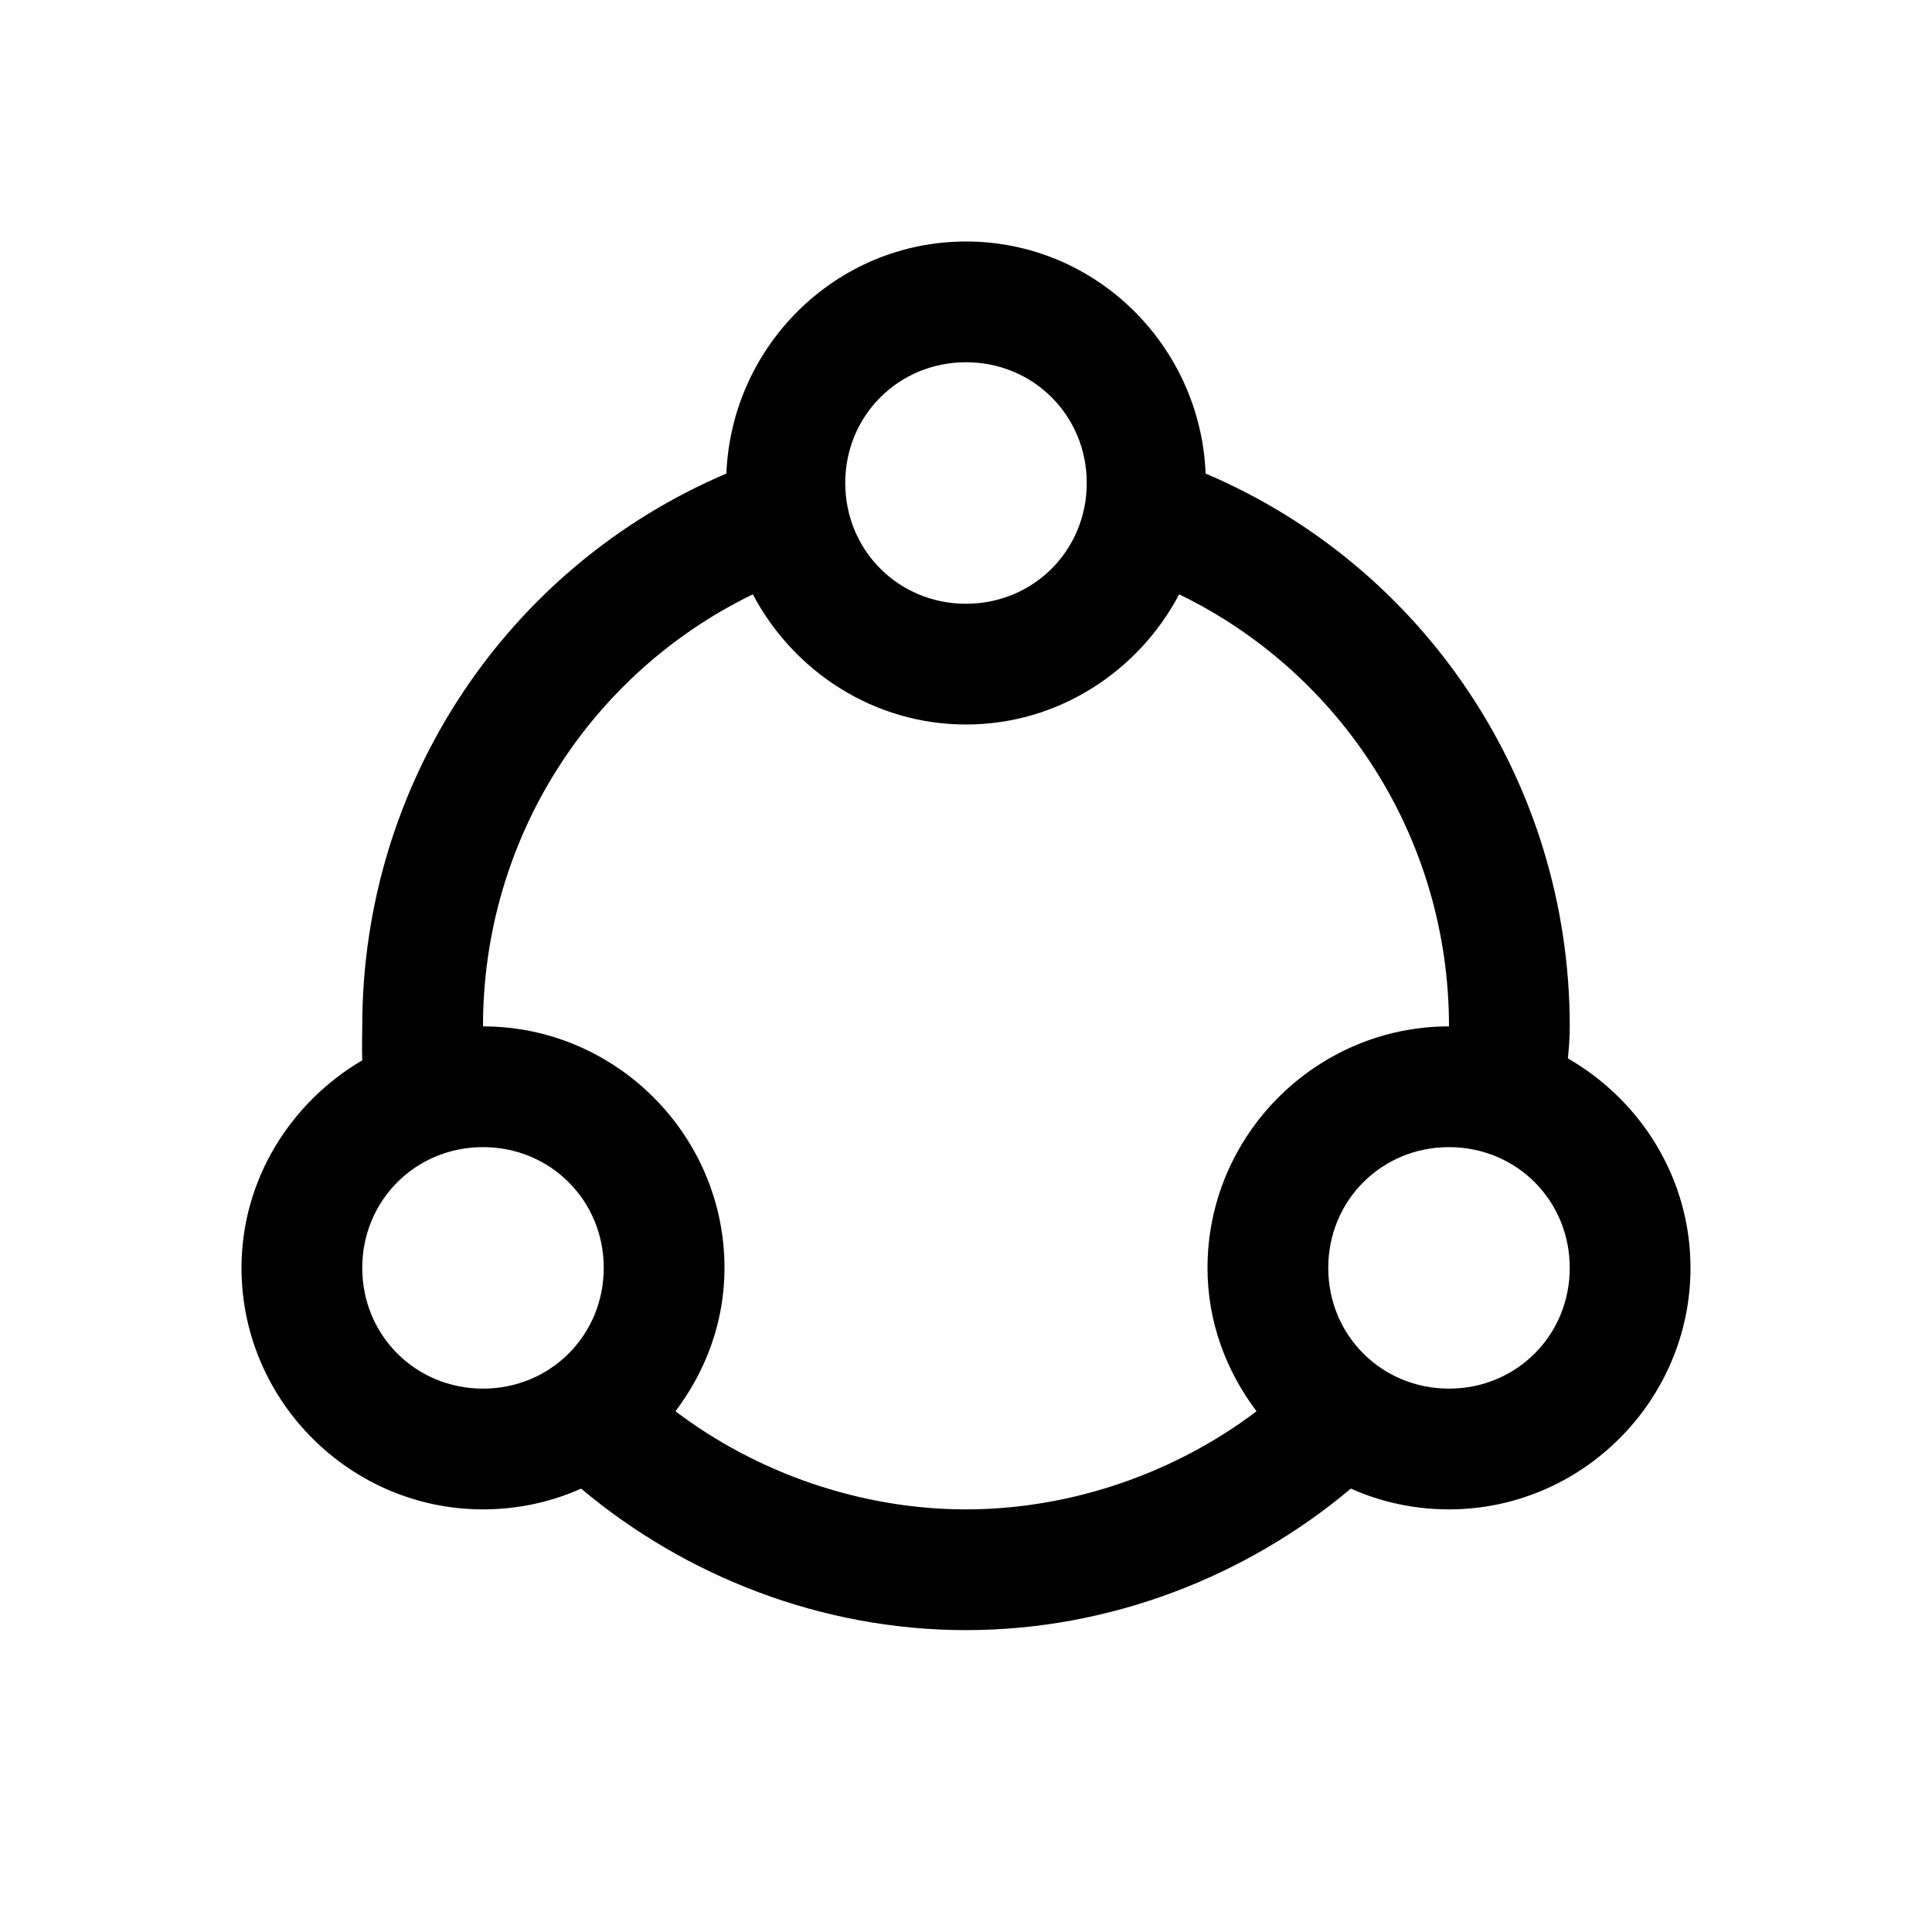
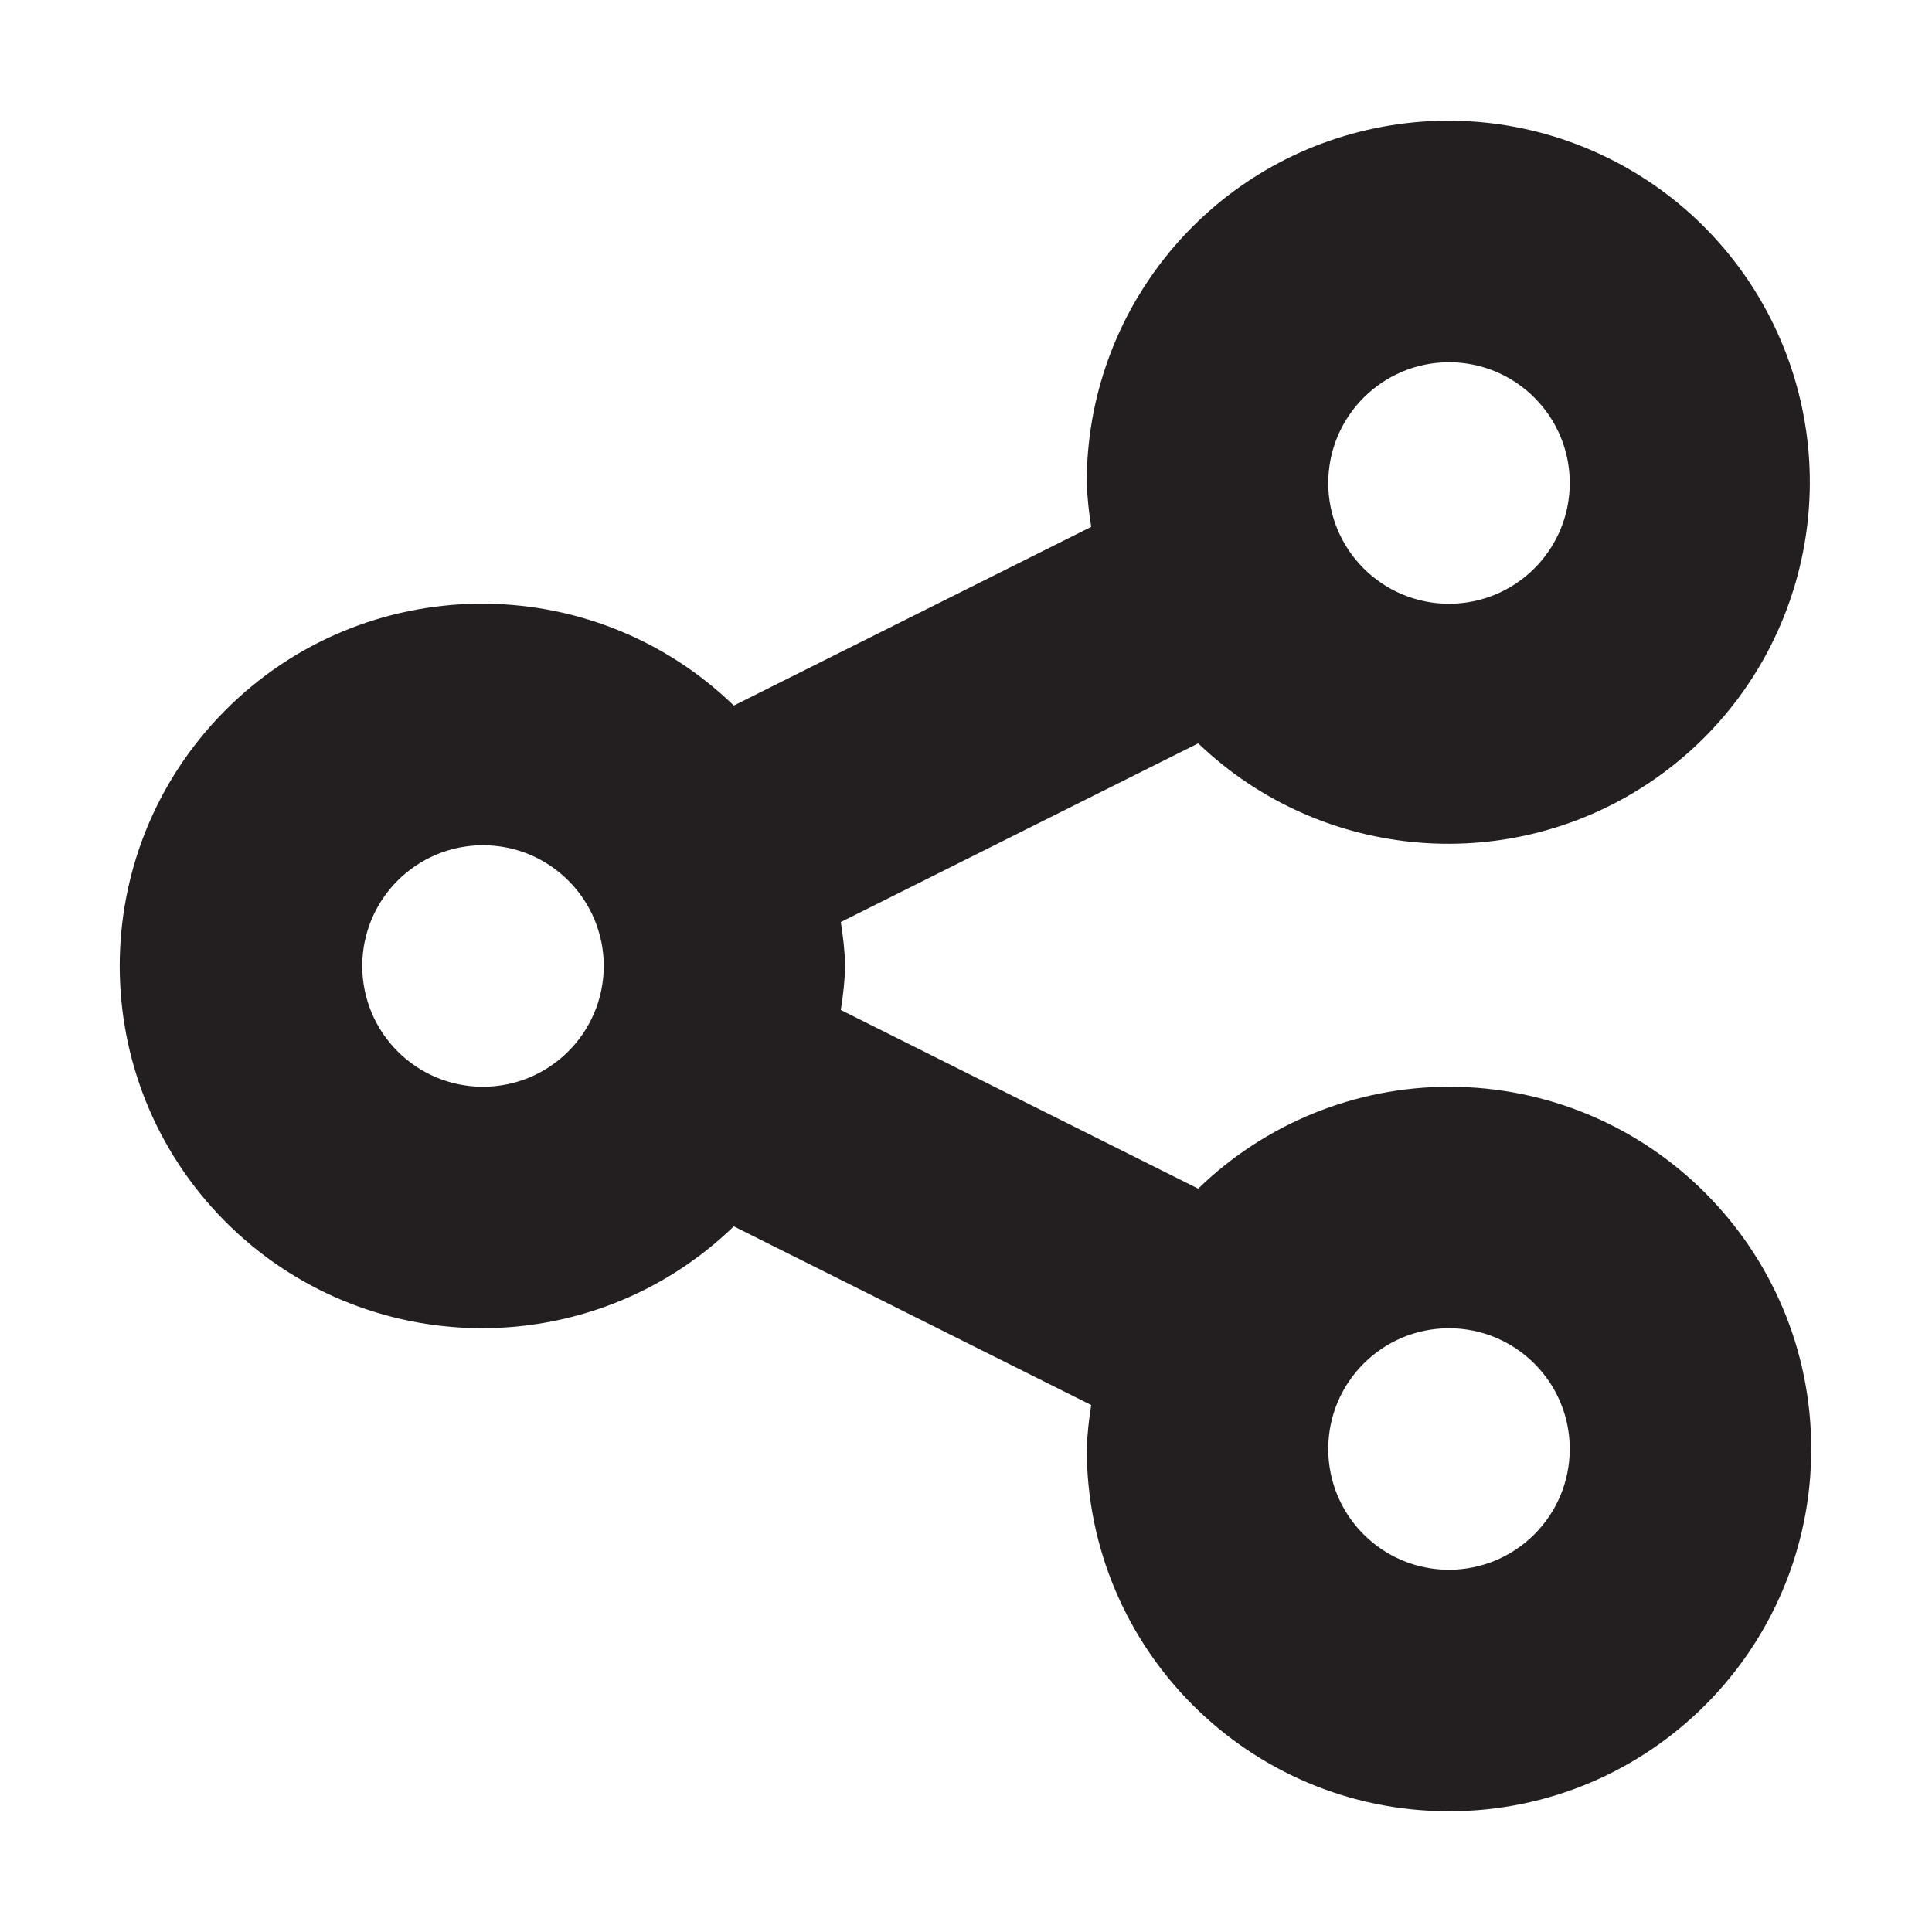
- <svg xmlns="http://www.w3.org/2000/svg" viewBox="0 0 32 32" version="1.1" width="24px" height="24px">
-   <g id="surface1">
-     <path style=" " d="M 16 4 C 13.855 4 12.117 5.719 12.031 7.844 C 8.426 9.375 6 12.941 6 17 C 6 17.172 5.992 17.359 6 17.562 C 4.816 18.258 4 19.535 4 21 C 4 23.199 5.801 25 8 25 C 8.574 25 9.129 24.879 9.625 24.656 C 11.359 26.113 13.617 27 16 27 C 18.383 27 20.641 26.113 22.375 24.656 C 22.871 24.879 23.426 25 24 25 C 26.199 25 28 23.199 28 21 C 28 19.52 27.176 18.223 25.969 17.531 C 25.984 17.371 26 17.207 26 17 C 26 12.941 23.574 9.375 19.969 7.844 C 19.883 5.719 18.145 4 16 4 Z M 16 6 C 17.117 6 18 6.883 18 8 C 18 9.117 17.117 10 16 10 C 14.883 10 14 9.117 14 8 C 14 6.883 14.883 6 16 6 Z M 12.469 9.844 C 13.141 11.117 14.469 12 16 12 C 17.531 12 18.859 11.117 19.531 9.844 C 22.211 11.145 24 13.879 24 17 C 21.801 17 20 18.801 20 21 C 20 21.895 20.309 22.707 20.812 23.375 C 19.477 24.387 17.758 25 16 25 C 14.242 25 12.523 24.387 11.188 23.375 C 11.691 22.707 12 21.895 12 21 C 12 18.801 10.199 17 8 17 C 8 13.879 9.789 11.145 12.469 9.844 Z M 8 19 C 9.117 19 10 19.883 10 21 C 10 22.117 9.117 23 8 23 C 6.883 23 6 22.117 6 21 C 6 19.883 6.883 19 8 19 Z M 24 19 C 25.117 19 26 19.883 26 21 C 26 22.117 25.117 23 24 23 C 22.883 23 22 22.117 22 21 C 22 19.883 22.883 19 24 19 Z " />
-   </g>
+ <svg xmlns="http://www.w3.org/2000/svg" height="16" viewBox="0 0 16 16" width="16">
+   <path d="M12,9a2.985,2.985,0,0,0-2.077.844l-2.96-1.48A2.942,2.942,0,0,0,7,8a2.942,2.942,0,0,0-.037-0.364l2.96-1.48A2.994,2.994,0,1,0,9,4a2.951,2.951,0,0,0,.037.363l-2.96,1.48a3,3,0,1,0,0,4.313l2.96,1.48A2.951,2.951,0,0,0,9,12,3,3,0,1,0,12,9Zm0-6a1,1,0,1,1-1,1A1.001,1.001,0,0,1,12,3ZM4,9A1,1,0,1,1,5,8,1.001,1.001,0,0,1,4,9Zm8,4a1,1,0,1,1,1-1A1.001,1.001,0,0,1,12,13Z" fill="#231f20" />
</svg>
